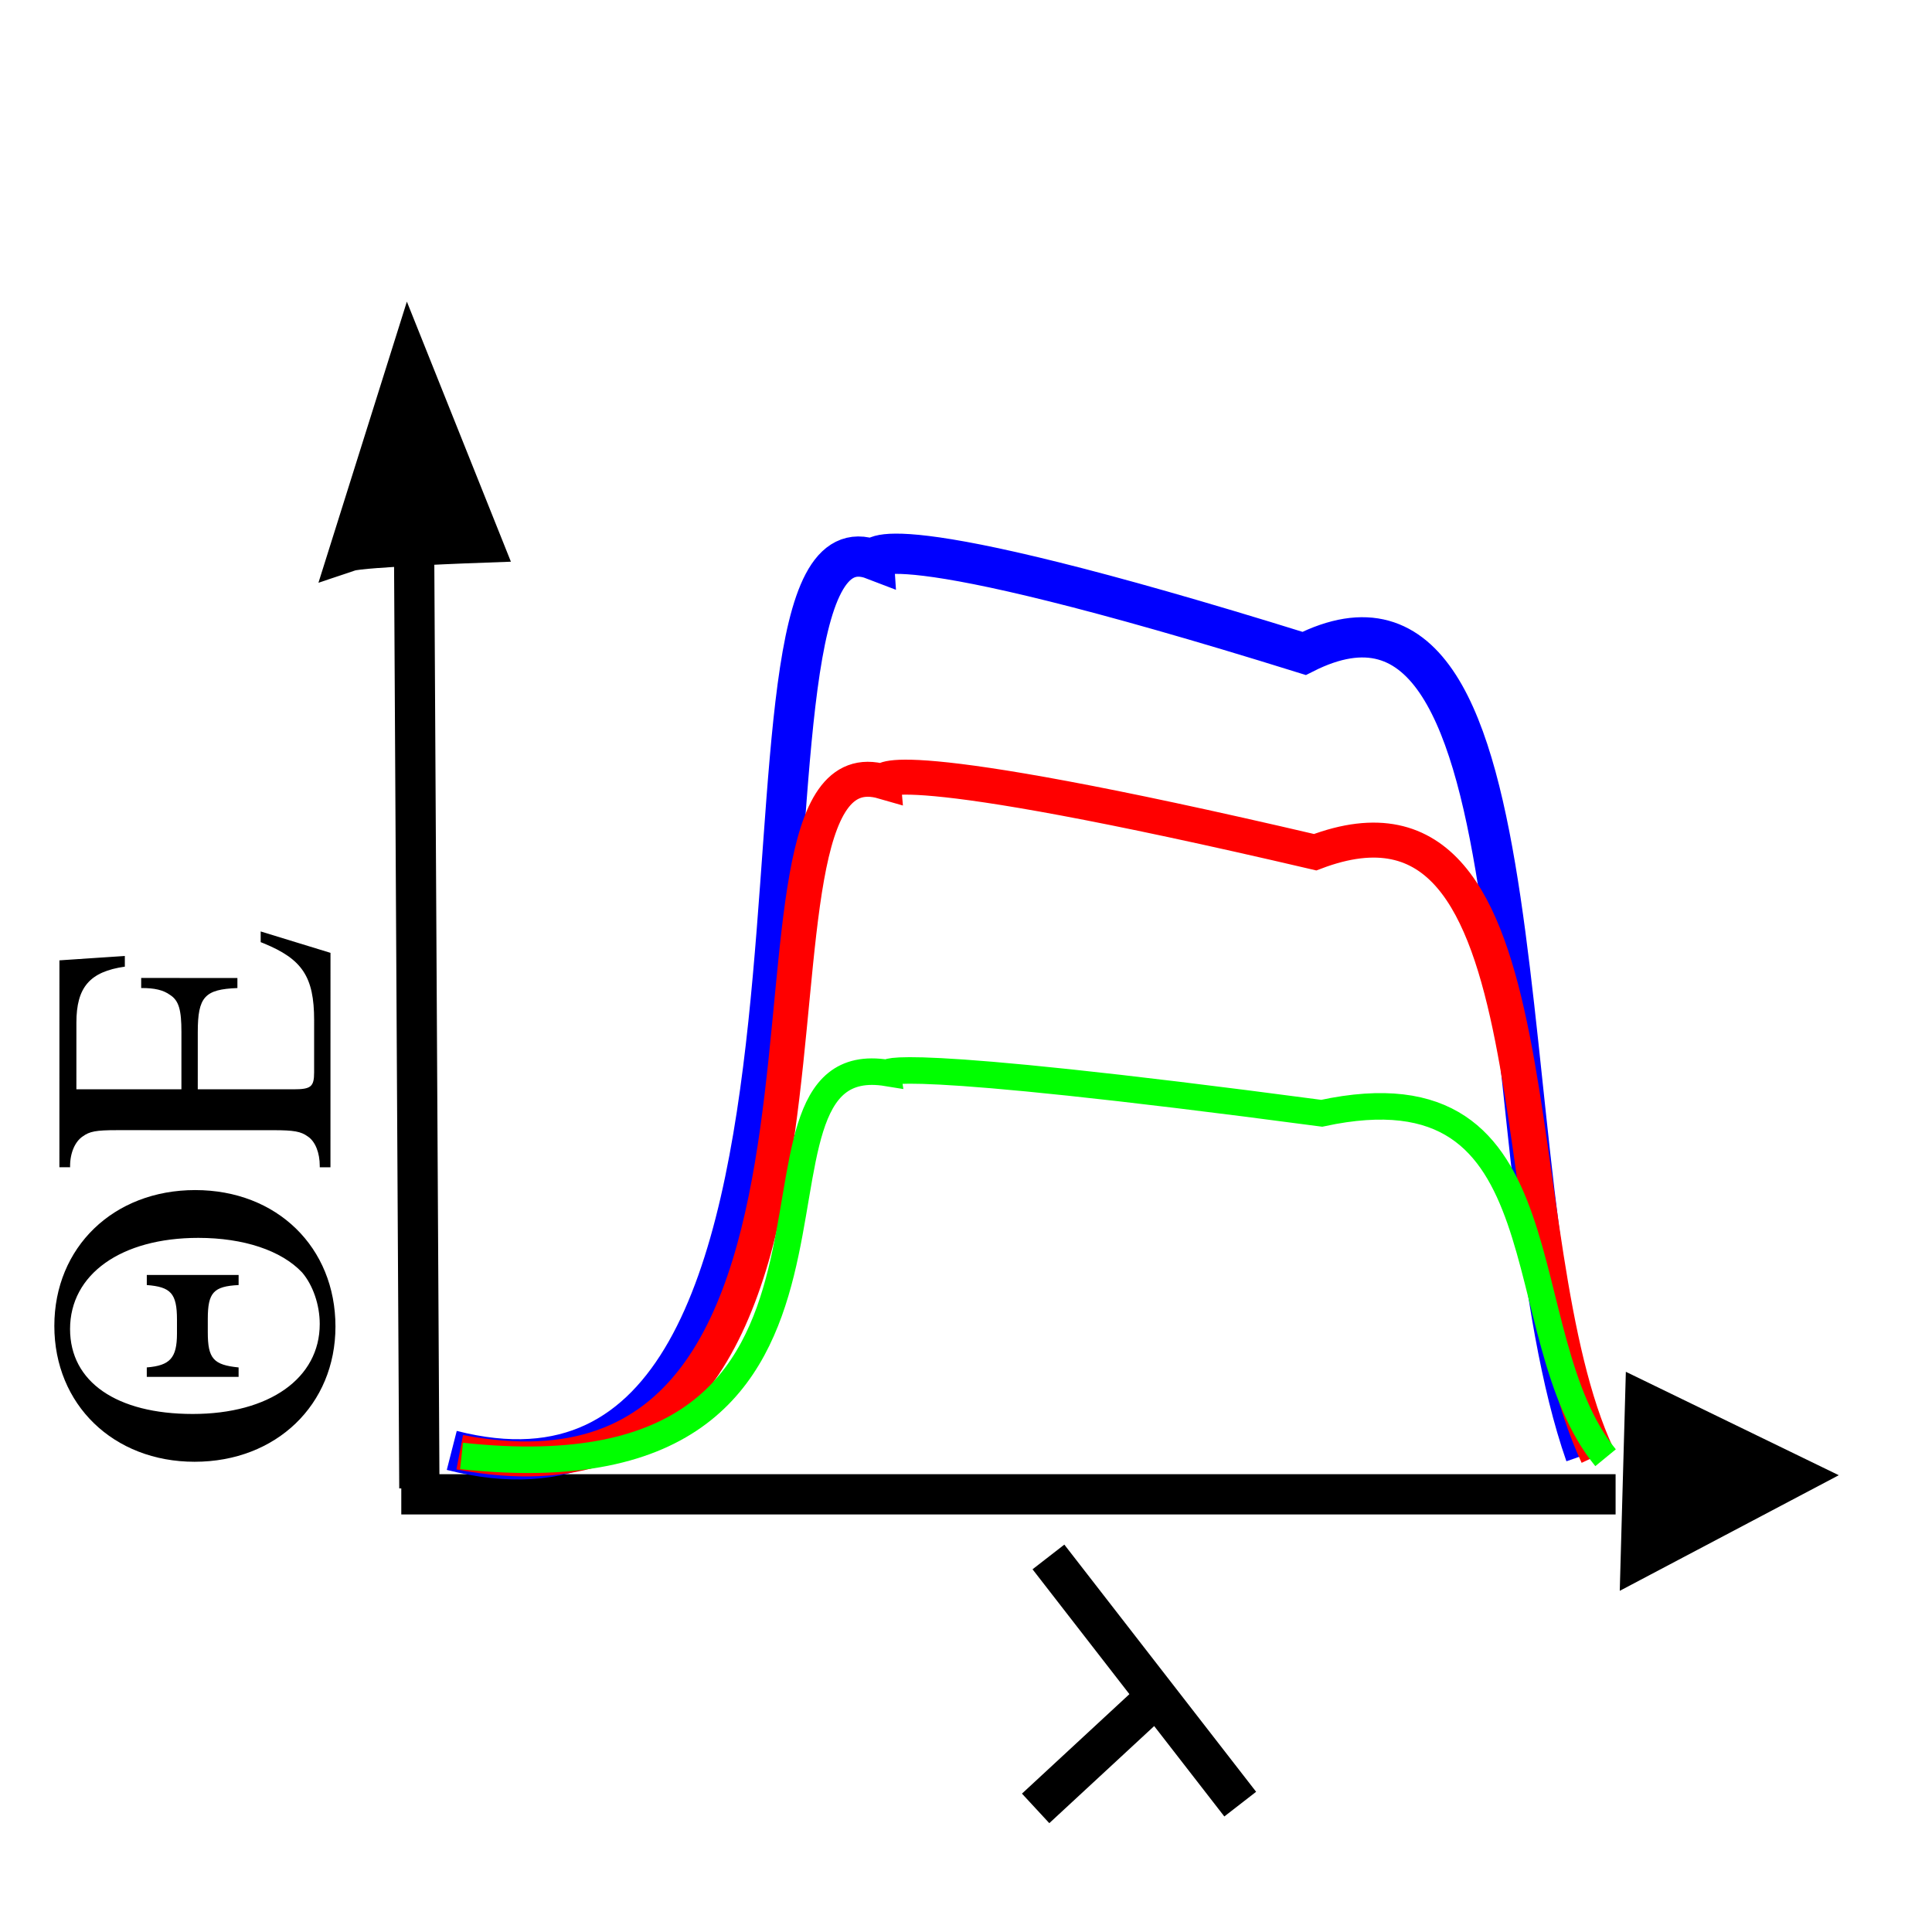
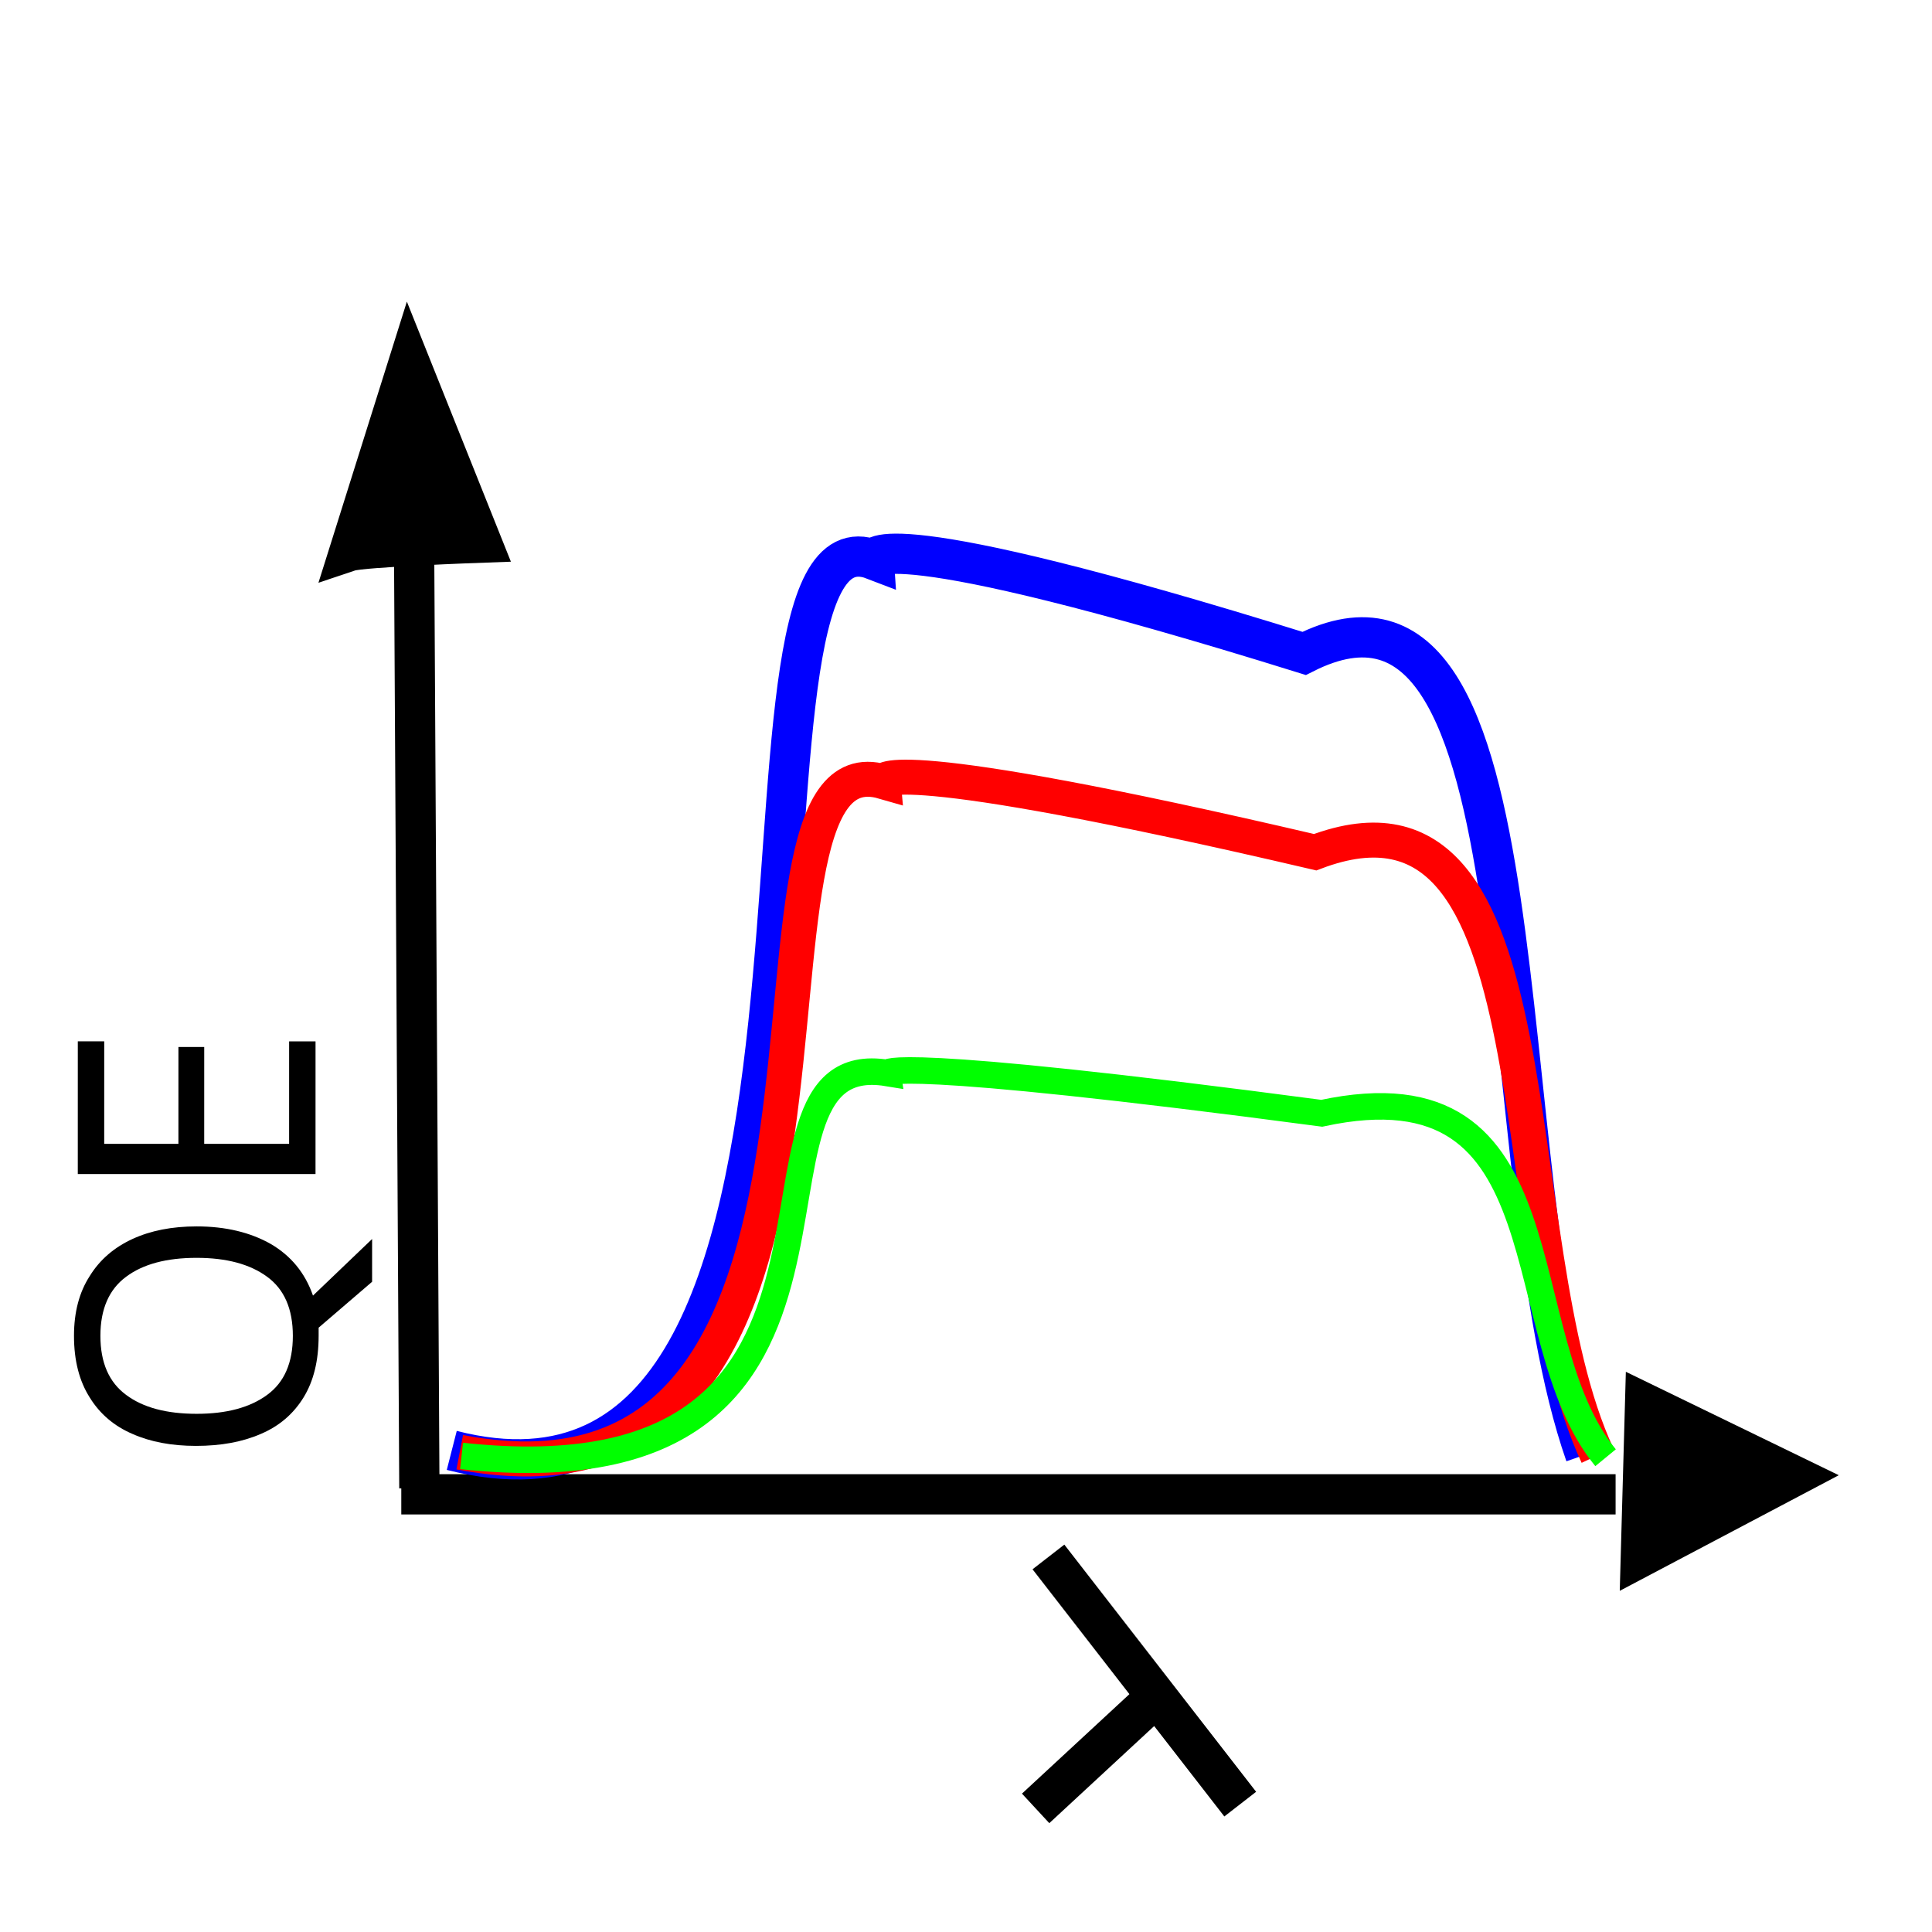
<svg xmlns="http://www.w3.org/2000/svg" xmlns:xlink="http://www.w3.org/1999/xlink" width="48px" height="48px" id="svg3885" version="1.1">
  <defs id="defs3887">
    <linearGradient id="linearGradient3810">
      <stop style="stop-color:#0000ff;stop-opacity:1;" offset="0" id="stop3812" />
      <stop style="stop-color:#0000ff;stop-opacity:0;" offset="1" id="stop3814" />
    </linearGradient>
    <linearGradient xlink:href="#linearGradient3810" id="linearGradient3816" x1="20.598" y1="21.365" x2="20.261" y2="-5.079" gradientUnits="userSpaceOnUse" />
    <linearGradient xlink:href="#linearGradient3810-1" id="linearGradient3816-7" x1="20.598" y1="21.365" x2="20.261" y2="-5.079" gradientUnits="userSpaceOnUse" />
    <linearGradient id="linearGradient3810-1">
      <stop style="stop-color:#0000ff;stop-opacity:1;" offset="0" id="stop3812-5" />
      <stop style="stop-color:#0000ff;stop-opacity:0;" offset="1" id="stop3814-7" />
    </linearGradient>
    <linearGradient gradientTransform="matrix(1,0,0,-1,-0.0954654,41.67998)" y2="-5.079" x2="20.261" y1="21.365" x1="20.598" gradientUnits="userSpaceOnUse" id="linearGradient3833" xlink:href="#linearGradient3810-1" />
    <linearGradient xlink:href="#linearGradient3810" id="linearGradient3943" gradientUnits="userSpaceOnUse" x1="20.598" y1="21.365" x2="20.261" y2="-5.079" />
    <linearGradient xlink:href="#linearGradient3810-1" id="linearGradient3945" gradientUnits="userSpaceOnUse" gradientTransform="matrix(1,0,0,-1,-0.0954654,41.67998)" x1="20.598" y1="21.365" x2="20.261" y2="-5.079" />
    <linearGradient xlink:href="#linearGradient3810" id="linearGradient3951" gradientUnits="userSpaceOnUse" x1="20.598" y1="21.365" x2="20.261" y2="-5.079" />
    <linearGradient xlink:href="#linearGradient3810-1" id="linearGradient3953" gradientUnits="userSpaceOnUse" gradientTransform="matrix(1,0,0,-1,-0.0954654,41.67998)" x1="20.598" y1="21.365" x2="20.261" y2="-5.079" />
  </defs>
  <g id="layer1">
    <path style="fill:none;fill-rule:evenodd;stroke:#000000;stroke-width:1px;stroke-linecap:butt;stroke-linejoin:miter;stroke-opacity:1" d="m 9.97,37.126 30.169,0" id="path4168" />
    <path style="fill:none;fill-rule:evenodd;stroke:#000000;stroke-width:1px;stroke-linecap:butt;stroke-linejoin:miter;stroke-opacity:1" d="M 10.419,36.977 10.269,10.172" id="path4168-6" />
    <path style="fill:#000000;fill-rule:evenodd;stroke:#000000;stroke-width:1px;stroke-linecap:butt;stroke-linejoin:miter;stroke-opacity:1" d="M 8.683,13.693 C 9,13.587 11.965,13.481 11.965,13.481 L 10.165,8.981 Z" id="path4483" />
    <path style="fill:#000000;fill-rule:evenodd;stroke:#000000;stroke-width:1px;stroke-linecap:butt;stroke-linejoin:miter;stroke-opacity:1" d="m 40.766,38.682 0.106,-3.812 3.706,1.8 z" id="path4485" />
    <path style="fill:none;fill-rule:evenodd;stroke:#0000ff;stroke-width:1px;stroke-linecap:butt;stroke-linejoin:miter;stroke-opacity:1" d="m 11.224,36.035 c 11.4,2.913 6.082,-23.823 10.483,-22.13 0,0 -0.071,-1.024 10.694,2.329 6.172,-3.121 4.518,12.847 6.988,19.906" id="path4487" />
    <path style="fill:none;fill-rule:evenodd;stroke:#000000;stroke-width:1px;stroke-linecap:butt;stroke-linejoin:miter;stroke-opacity:1" d="m 28.589,42.282 -2.859,2.647" id="path4489" />
    <path style="fill:none;fill-rule:evenodd;stroke:#000000;stroke-width:1px;stroke-linecap:butt;stroke-linejoin:miter;stroke-opacity:1" d="m 26.048,38.682 4.765,6.141" id="path4491" />
-     <text xml:space="preserve" style="font-style:normal;font-variant:normal;font-weight:normal;font-stretch:normal;font-size:10px;line-height:125%;font-family:'Standard Symbols L';-inkscape-font-specification:'Standard Symbols L';text-align:center;letter-spacing:0px;word-spacing:0px;text-anchor:middle;fill:#000000;fill-opacity:1;stroke:none;stroke-width:1px;stroke-linecap:butt;stroke-linejoin:miter;stroke-opacity:1" x="-23.712" y="8.215" id="text4493" transform="matrix(1.6499599e-4,-1,1,1.6499599e-4,0,0)">
-       <tspan id="tspan4495" x="-23.712" y="8.215">QE</tspan>
+     <text xml:space="preserve" style="font-style:normal;font-variant:normal;font-weight:normal;font-stretch:normal;font-size:9.923px;line-height:0%;font-family:'Standard Symbols L';-inkscape-font-specification:'Standard Symbols L';text-align:center;letter-spacing:0px;word-spacing:0px;text-anchor:middle;fill:#000000;fill-opacity:1;stroke:none;stroke-width:0.827px;stroke-linecap:butt;stroke-linejoin:miter;stroke-opacity:1" x="-24.693" y="7.842" id="text4493" transform="rotate(-89.99055)">
+       <tspan id="tspan4495" x="-24.693" y="7.842" style="font-style:normal;font-variant:normal;font-weight:normal;font-stretch:normal;font-size:8.269px;line-height:1.25;font-family:sans-serif;-inkscape-font-specification:sans-serif;stroke-width:0.827px">QE</tspan>
    </text>
    <path style="fill:none;fill-rule:evenodd;stroke:#ff0000;stroke-width:0.869px;stroke-linecap:butt;stroke-linejoin:miter;stroke-opacity:1" d="M 11.422,36.08 C 22.863,38.274 17.526,18.145 21.942,19.419 c 0,0 -0.071,-0.771 10.733,1.754 6.195,-2.35 4.534,9.672 7.014,14.987" id="path4487-9" />
    <path style="fill:none;fill-rule:evenodd;stroke:#00ff00;stroke-width:0.659px;stroke-linecap:butt;stroke-linejoin:miter;stroke-opacity:1" d="m 11.467,36.172 c 11.504,1.253 6.138,-10.241 10.579,-9.514 0,0 -0.071,-0.44 10.792,1.001 6.229,-1.342 4.559,5.523 7.052,8.558" id="path4487-9-1" />
  </g>
</svg>
